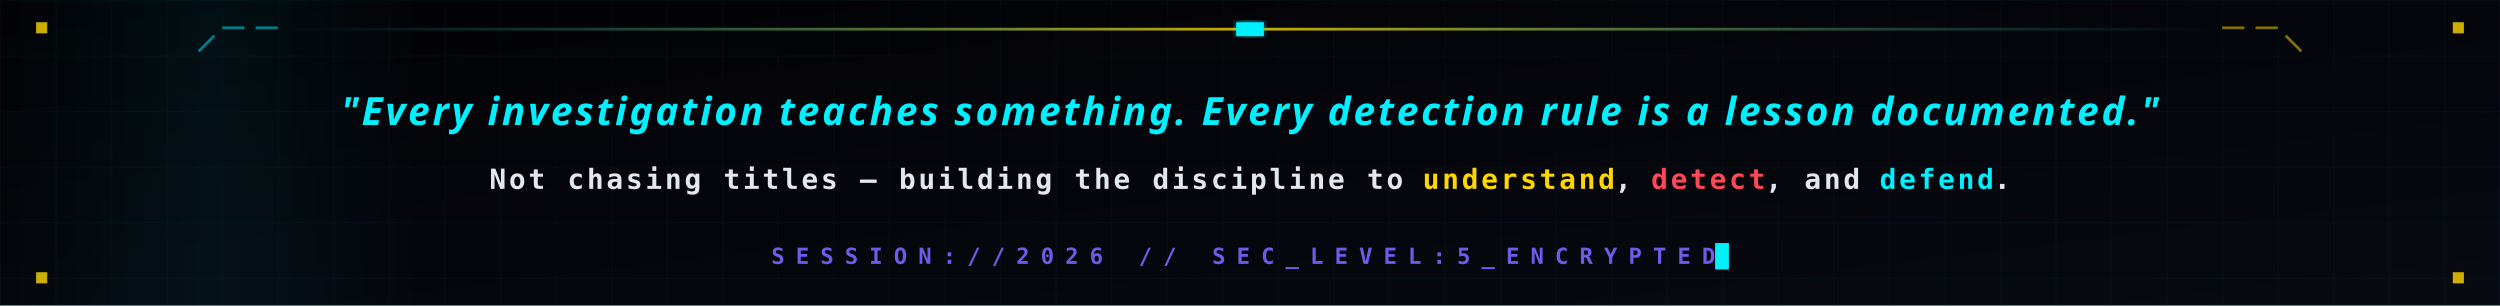
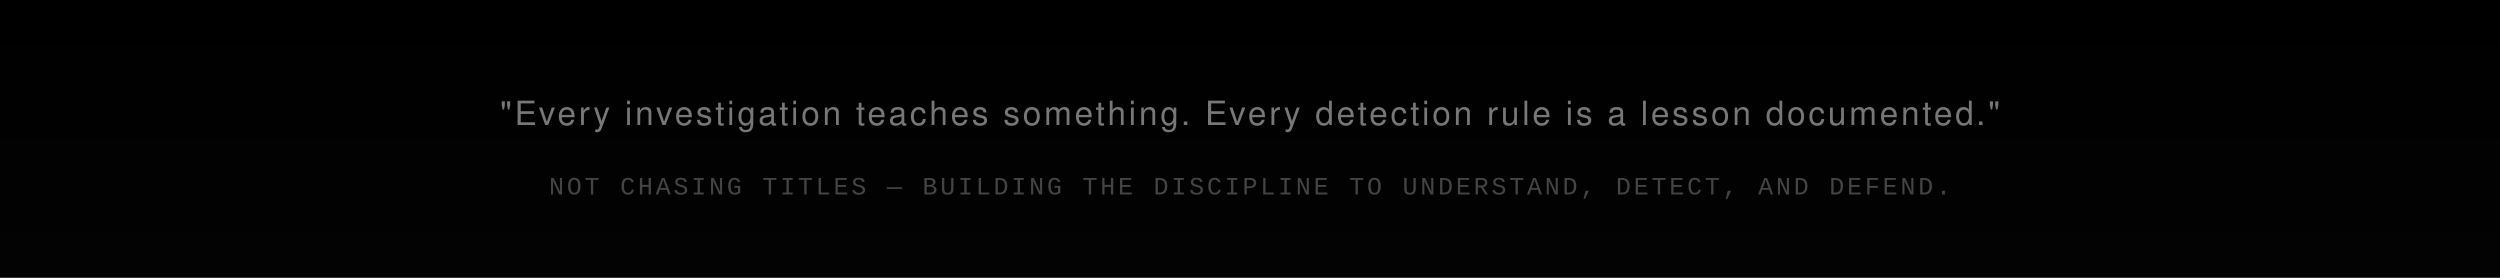
- <svg xmlns="http://www.w3.org/2000/svg" viewBox="0 0 900 110">
+ <svg xmlns="http://www.w3.org/2000/svg" viewBox="0 0 900 100">
  <defs>
-     <linearGradient id="bg" x1="0%" y1="0%" x2="100%" y2="100%">
-       <stop offset="0%" stop-color="#020205" />
-       <stop offset="100%" stop-color="#080A12" />
+     <linearGradient id="bg" x1="0%" y1="0%" x2="0%" y2="100%">
+       <stop offset="0%" stop-color="#000000" />
+       <stop offset="100%" stop-color="#030303" />
    </linearGradient>
-     <linearGradient id="divLine" x1="0%" y1="0%" x2="100%" y2="0%">
-       <stop offset="0%" stop-color="#00f0ff" stop-opacity="0" />
-       <stop offset="50%" stop-color="#ffd700" stop-opacity="0.8" />
-       <stop offset="100%" stop-color="#00f0ff" stop-opacity="0" />
-     </linearGradient>
-     <linearGradient id="fadeGrad" x1="0%" y1="0%" x2="100%" y2="0%">
-       <stop offset="0%" stop-color="#00f0ff" stop-opacity="0" />
-       <stop offset="50%" stop-color="#00f0ff" stop-opacity="0.1" />
-       <stop offset="100%" stop-color="#00f0ff" stop-opacity="0" />
-     </linearGradient>
-     <filter id="glow">
-       <feGaussianBlur stdDeviation="3" result="blur" />
-       <feMerge>
-         <feMergeNode in="blur" />
-         <feMergeNode in="SourceGraphic" />
-       </feMerge>
-     </filter>
  </defs>
  <style>
-     @keyframes cursorBlink { 0%,49%{opacity:1} 50%,100%{opacity:0} }
-     @keyframes fadeInUp { 0%{opacity:0;transform:translateY(10px)} 100%{opacity:1;transform:translateY(0)} }
-     @keyframes shimmer { 0%{transform:translateX(-300px)} 100%{transform:translateX(900px)} }
-     @keyframes cornerPulse { 0%,100%{opacity:0.4; stroke:#00f0ff} 50%{opacity:1; stroke:#ffd700} }
-     @keyframes dataFlow { 0%{stroke-dashoffset:16} 100%{stroke-dashoffset:0} }
+     @keyframes fadeUp {
+       0% { opacity: 0; transform: translateY(10px); }
+       100% { opacity: 1; transform: translateY(0); }
+     }
    
-     .cursor{animation:cursorBlink 1s step-end infinite}
-     .f1{animation:fadeInUp 0.8s cubic-bezier(0.1, 0.8, 0.2, 1) 0.3s both}
-     .f2{animation:fadeInUp 0.8s cubic-bezier(0.1, 0.8, 0.2, 1) 0.6s both}
-     .f3{animation:fadeInUp 0.8s cubic-bezier(0.1, 0.8, 0.2, 1) 0.9s both}
-     
-     .shimmer-line{animation:shimmer 5s ease-in-out infinite}
-     .corner-fx{animation:cornerPulse 3s ease-in-out infinite}
-     .circuit{stroke-dasharray:8 4;animation:dataFlow 1s linear infinite}
+     .f1 { animation: fadeUp 1s cubic-bezier(0.1, 0.8, 0.2, 1) 0.5s both; }
+     .font-sans { font-family: -apple-system, BlinkMacSystemFont, "Segoe UI", Helvetica, Arial, sans-serif; }
+     .font-mono { font-family: "SFMono-Regular", Consolas, "Liberation Mono", Menlo, monospace; }
  </style>
-   <rect width="900" height="110" fill="url(#bg)" />
-   <g opacity="0.04" stroke="#00f0ff" stroke-width="0.5">
-     <pattern id="grid" width="20" height="20" patternUnits="userSpaceOnUse">
-       <path d="M 20 0 L 0 0 0 20" fill="none" />
-     </pattern>
-     <rect width="900" height="110" fill="url(#grid)" />
-   </g>
-   <g class="corner-fx" stroke-width="1.5" opacity="0.8">
-     <path d="M 15 20 L 15 10 L 25 10" fill="none" filter="url(#glow)" />
-     <rect x="13" y="8" width="4" height="4" fill="#ffd700" />
-     <path d="M 885 20 L 885 10 L 875 10" fill="none" filter="url(#glow)" />
-     <rect x="883" y="8" width="4" height="4" fill="#ffd700" />
-     <path d="M 15 90 L 15 100 L 25 100" fill="none" filter="url(#glow)" />
-     <rect x="13" y="98" width="4" height="4" fill="#ffd700" />
-     <path d="M 885 90 L 885 100 L 875 100" fill="none" filter="url(#glow)" />
-     <rect x="883" y="98" width="4" height="4" fill="#ffd700" />
-   </g>
-   <rect x="100" y="10" width="700" height="1" fill="url(#divLine)" />
-   <rect x="445" y="8" width="10" height="5" fill="#00f0ff" filter="url(#glow)" />
-   <g opacity="0.5">
-     <path d="M100,10 L80,10 L70,20" stroke="#00f0ff" stroke-width="1" fill="none" class="circuit" />
-     <path d="M800,10 L820,10 L830,20" stroke="#ffd700" stroke-width="1" fill="none" class="circuit" style="animation-delay:.5s" />
-   </g>
-   <rect class="shimmer-line" x="0" y="0" width="150" height="110" fill="url(#fadeGrad)" opacity="0.5" />
+   <rect width="900" height="100" fill="url(#bg)" />
  <g class="f1">
-     <text x="450" y="45" text-anchor="middle" font-family="'Segoe UI', system-ui, sans-serif" font-weight="900" font-size="14" fill="#00f0ff" font-style="italic" letter-spacing="1">
+     <text x="450" y="45" text-anchor="middle" class="font-sans" font-weight="300" font-size="12" fill="#777777" letter-spacing="1">
      "Every investigation teaches something. Every detection rule is a lesson documented."
    </text>
-   </g>
-   <g class="f2">
-     <text x="450" y="68" text-anchor="middle" font-family="Consolas, monospace" font-size="10" font-weight="bold" fill="#e2e8f0" letter-spacing="1">
-       Not chasing titles — building the discipline to <tspan fill="#ffd700">understand</tspan>, <tspan fill="#ff4757">detect</tspan>, and <tspan fill="#00f0ff">defend</tspan>.
-     </text>
-   </g>
-   <g class="f3">
-     <text x="450" y="95" text-anchor="middle" font-family="Consolas, monospace" font-size="8" font-weight="bold" fill="#6c5ce7" letter-spacing="4">
-       SESSION://2026 // SEC_LEVEL:5_ENCRYPTED<tspan class="cursor" fill="#00f0ff"> █</tspan>
+     <text x="450" y="70" text-anchor="middle" class="font-mono" font-size="9" fill="#444444" letter-spacing="1">
+       NOT CHASING TITLES — BUILDING THE DISCIPLINE TO UNDERSTAND, DETECT, AND DEFEND.
    </text>
  </g>
</svg>
